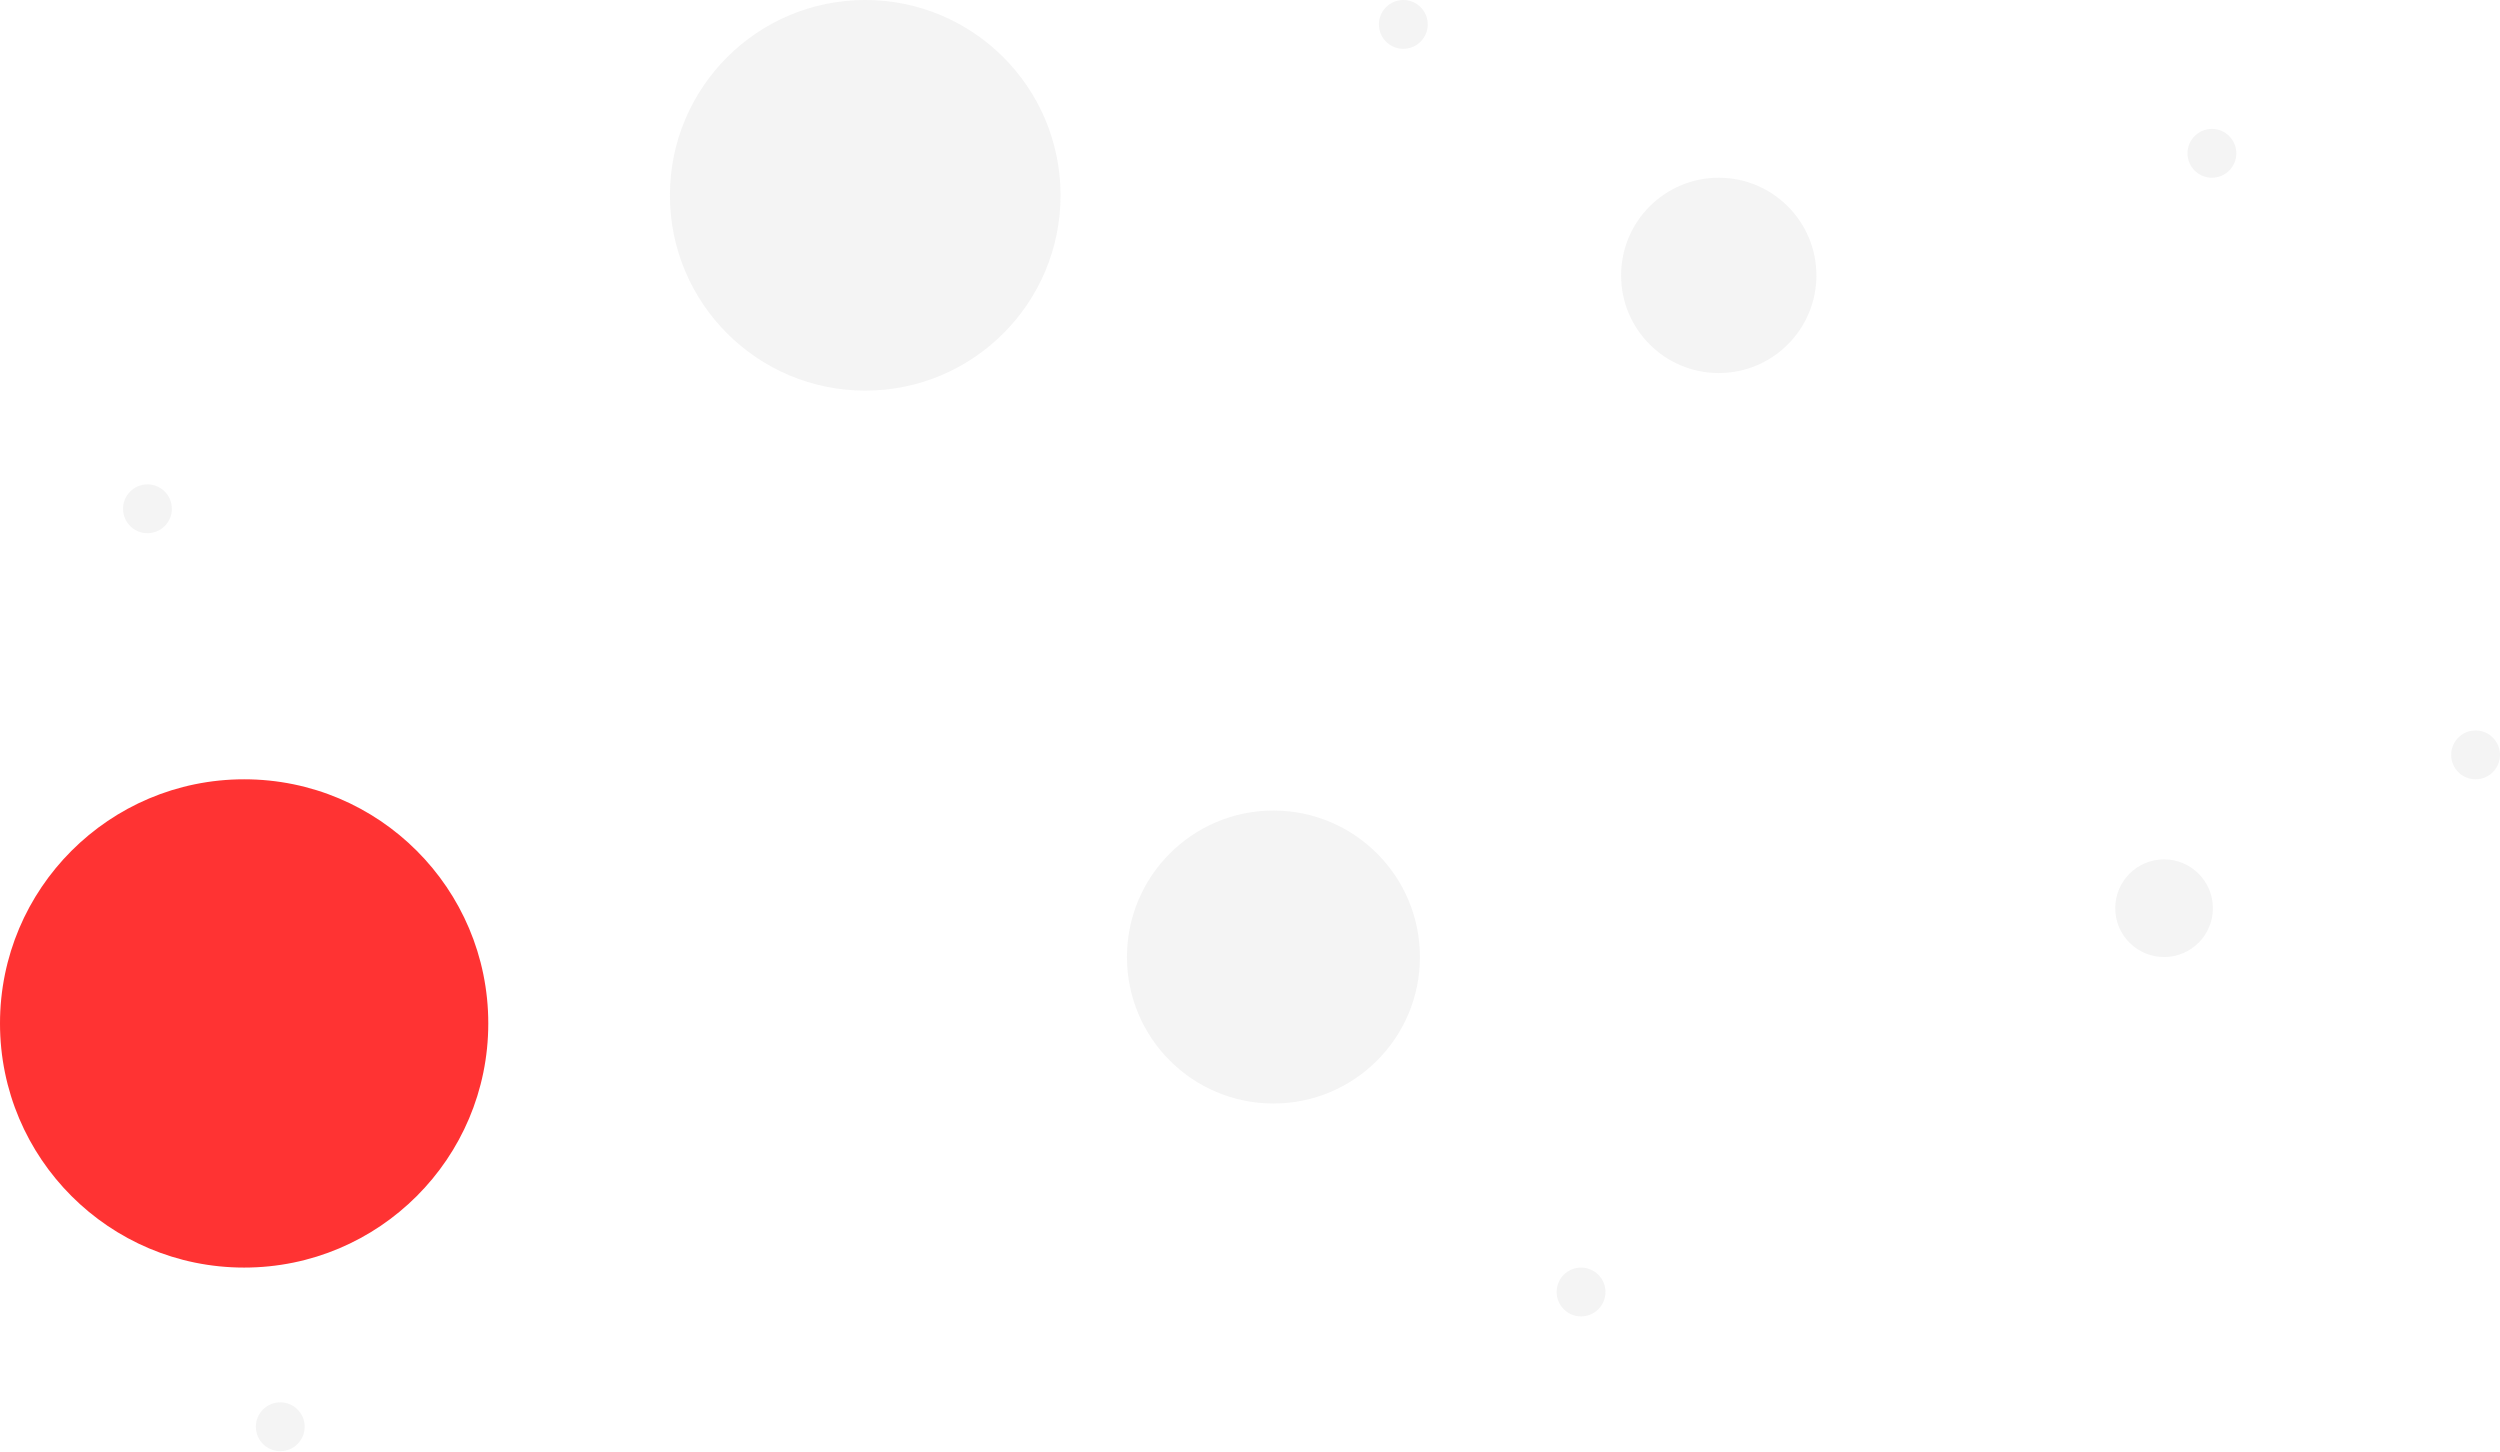
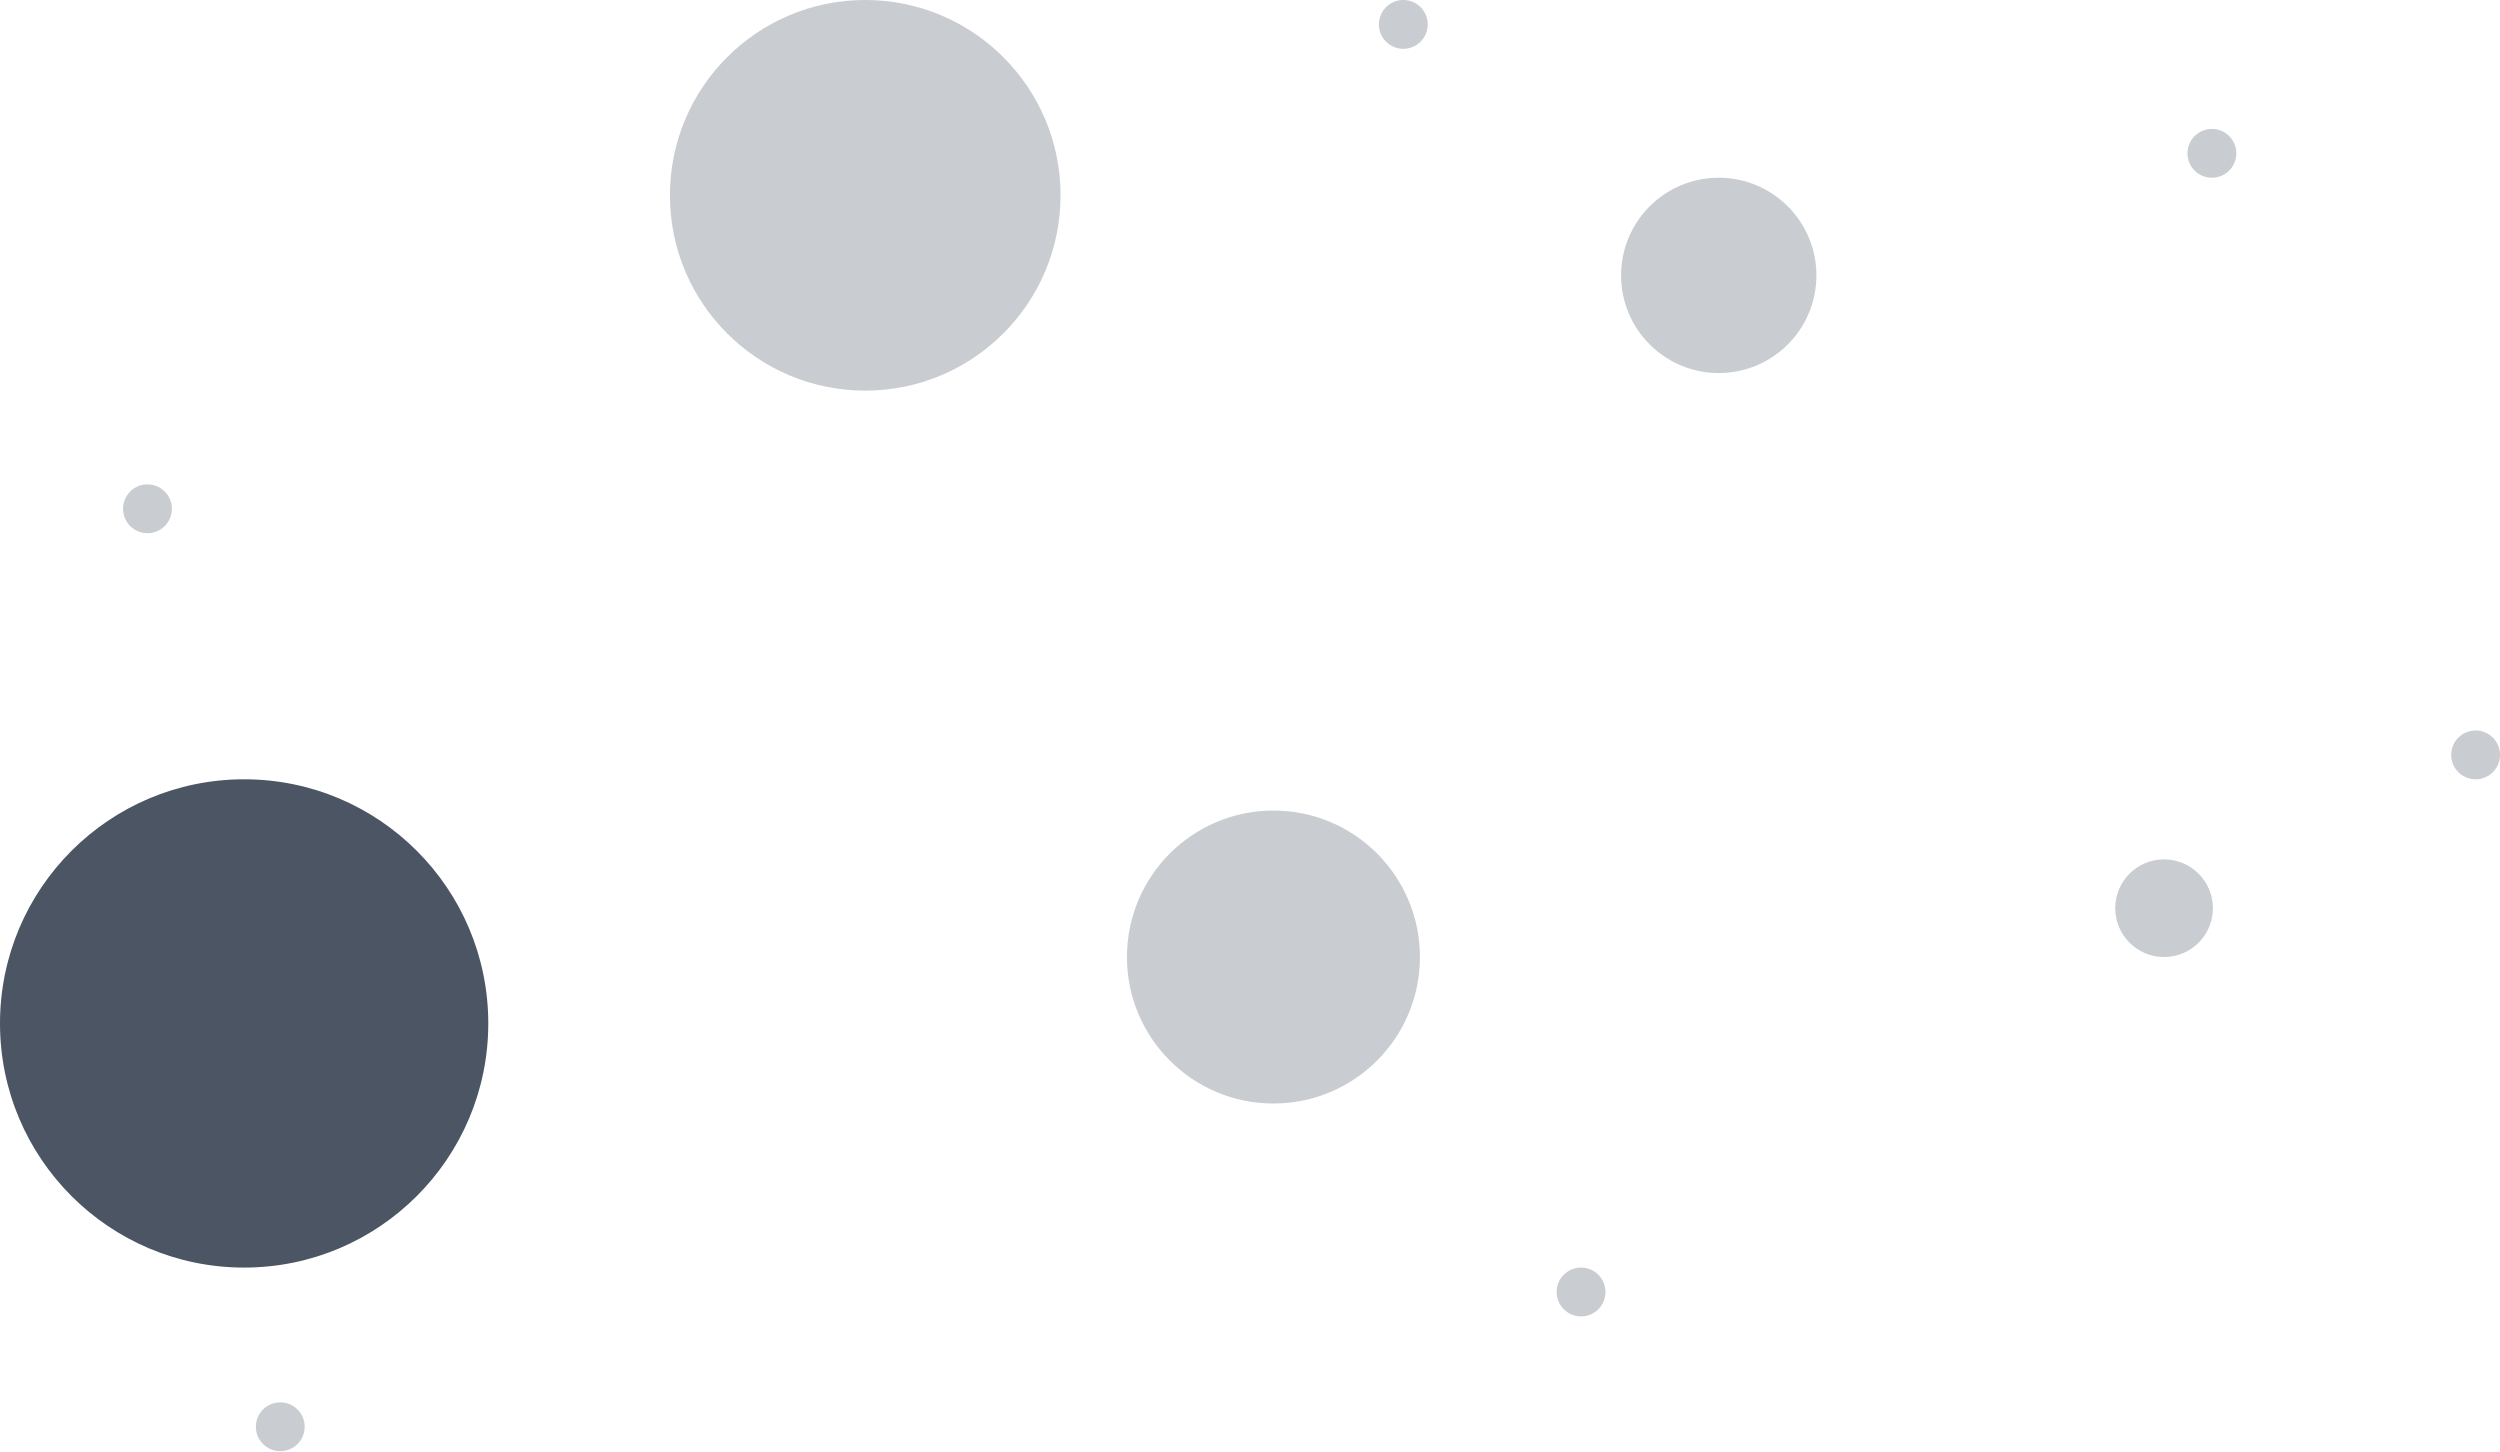
<svg xmlns="http://www.w3.org/2000/svg" width="1280" height="743" viewBox="0 0 1280 743" fill="none">
-   <circle cx="880" cy="141" r="50" fill="#D9D9D9" fill-opacity="0.3" />
-   <circle cx="652" cy="490" r="75" fill="#D9D9D9" fill-opacity="0.3" />
-   <circle cx="443" cy="100" r="100" fill="#D9D9D9" fill-opacity="0.3" />
-   <circle cx="125" cy="524" r="125" fill="#FF3333" />
-   <circle cx="1108" cy="465" r="25" fill="#D9D9D9" fill-opacity="0.3" />
-   <circle cx="809.5" cy="661.5" r="12.5" fill="#D9D9D9" fill-opacity="0.3" />
-   <circle cx="75.5" cy="260.5" r="12.5" fill="#D9D9D9" fill-opacity="0.3" />
-   <circle cx="718.5" cy="12.5" r="12.5" fill="#D9D9D9" fill-opacity="0.3" />
-   <circle cx="1132.5" cy="78.5" r="12.5" fill="#D9D9D9" fill-opacity="0.3" />
-   <circle cx="143.5" cy="730.5" r="12.5" fill="#D9D9D9" fill-opacity="0.3" />
-   <circle cx="1267.5" cy="386.5" r="12.5" fill="#D9D9D9" fill-opacity="0.3" />
+   <circle cx="880" cy="141" r="50" fill="#4B5563" fill-opacity="0.3" />
+   <circle cx="652" cy="490" r="75" fill="#4B5563" fill-opacity="0.3" />
+   <circle cx="443" cy="100" r="100" fill="#4B5563" fill-opacity="0.3" />
+   <circle cx="125" cy="524" r="125" fill="#4B5563" />
+   <circle cx="1108" cy="465" r="25" fill="#4B5563" fill-opacity="0.3" />
+   <circle cx="809.5" cy="661.5" r="12.5" fill="#4B5563" fill-opacity="0.3" />
+   <circle cx="75.5" cy="260.5" r="12.5" fill="#4B5563" fill-opacity="0.3" />
+   <circle cx="718.5" cy="12.5" r="12.5" fill="#4B5563" fill-opacity="0.3" />
+   <circle cx="1132.5" cy="78.5" r="12.5" fill="#4B5563" fill-opacity="0.3" />
+   <circle cx="143.5" cy="730.5" r="12.5" fill="#4B5563" fill-opacity="0.3" />
+   <circle cx="1267.5" cy="386.5" r="12.5" fill="#4B5563" fill-opacity="0.3" />
</svg>
